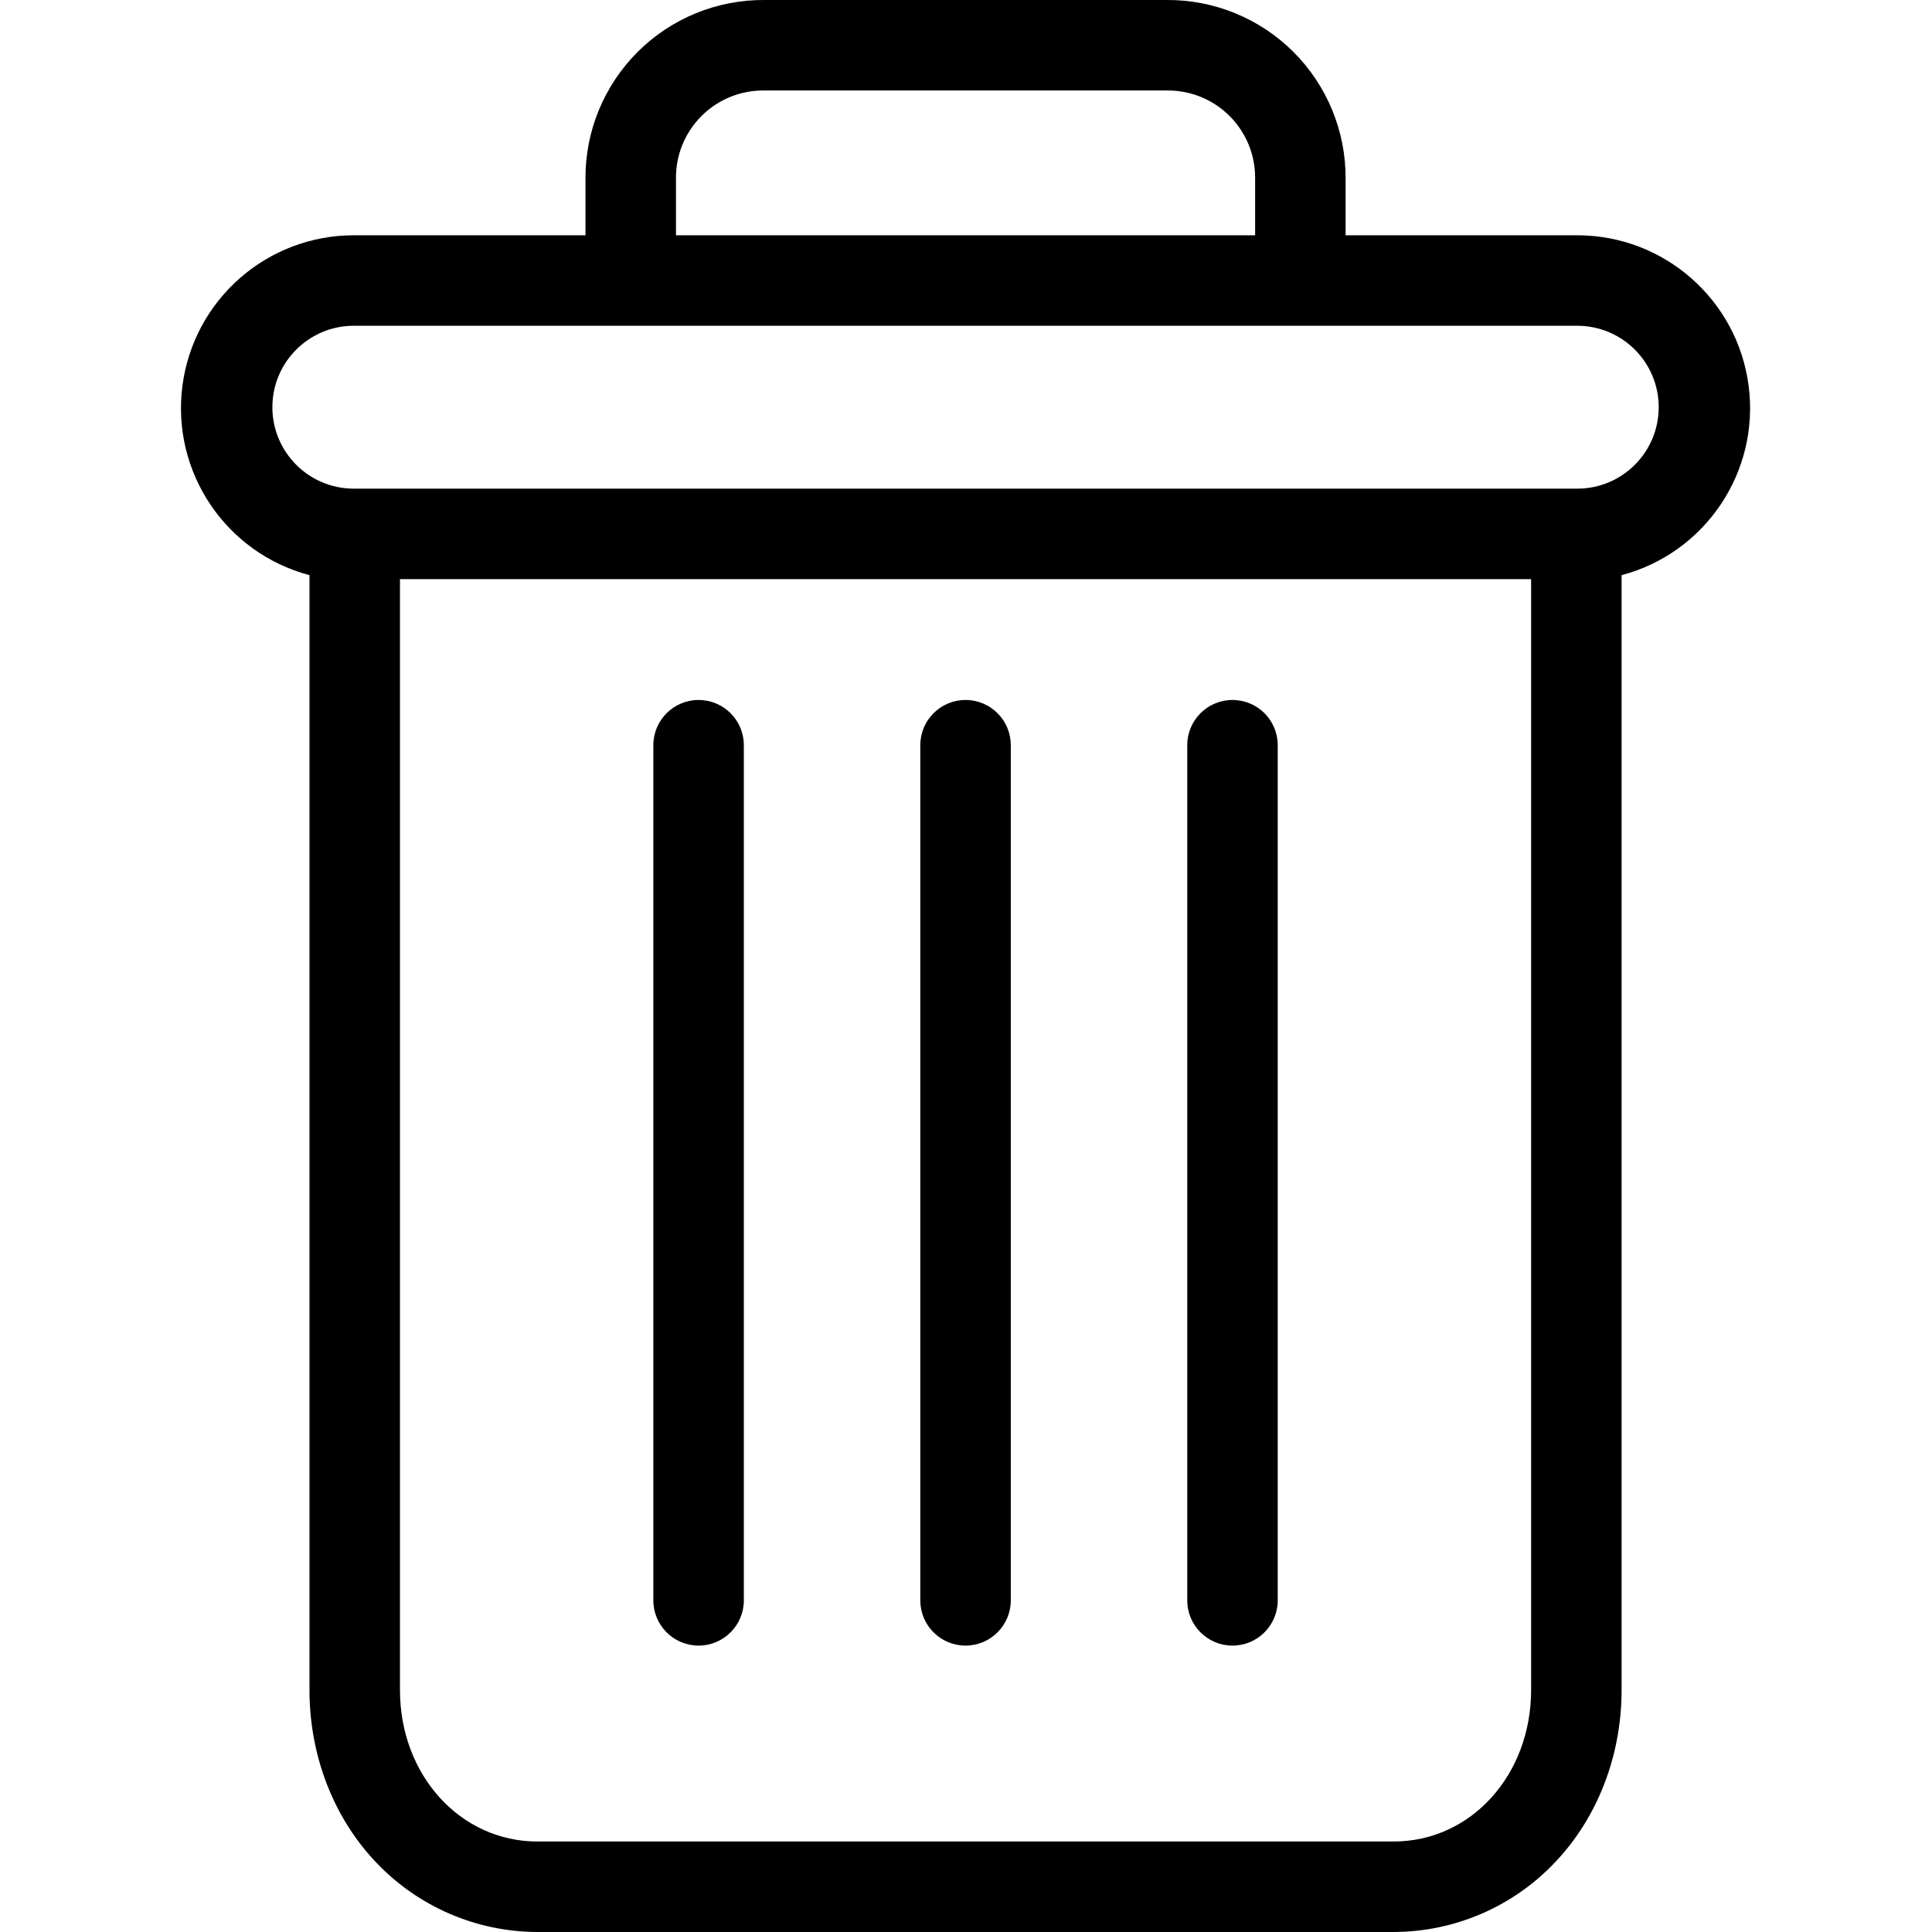
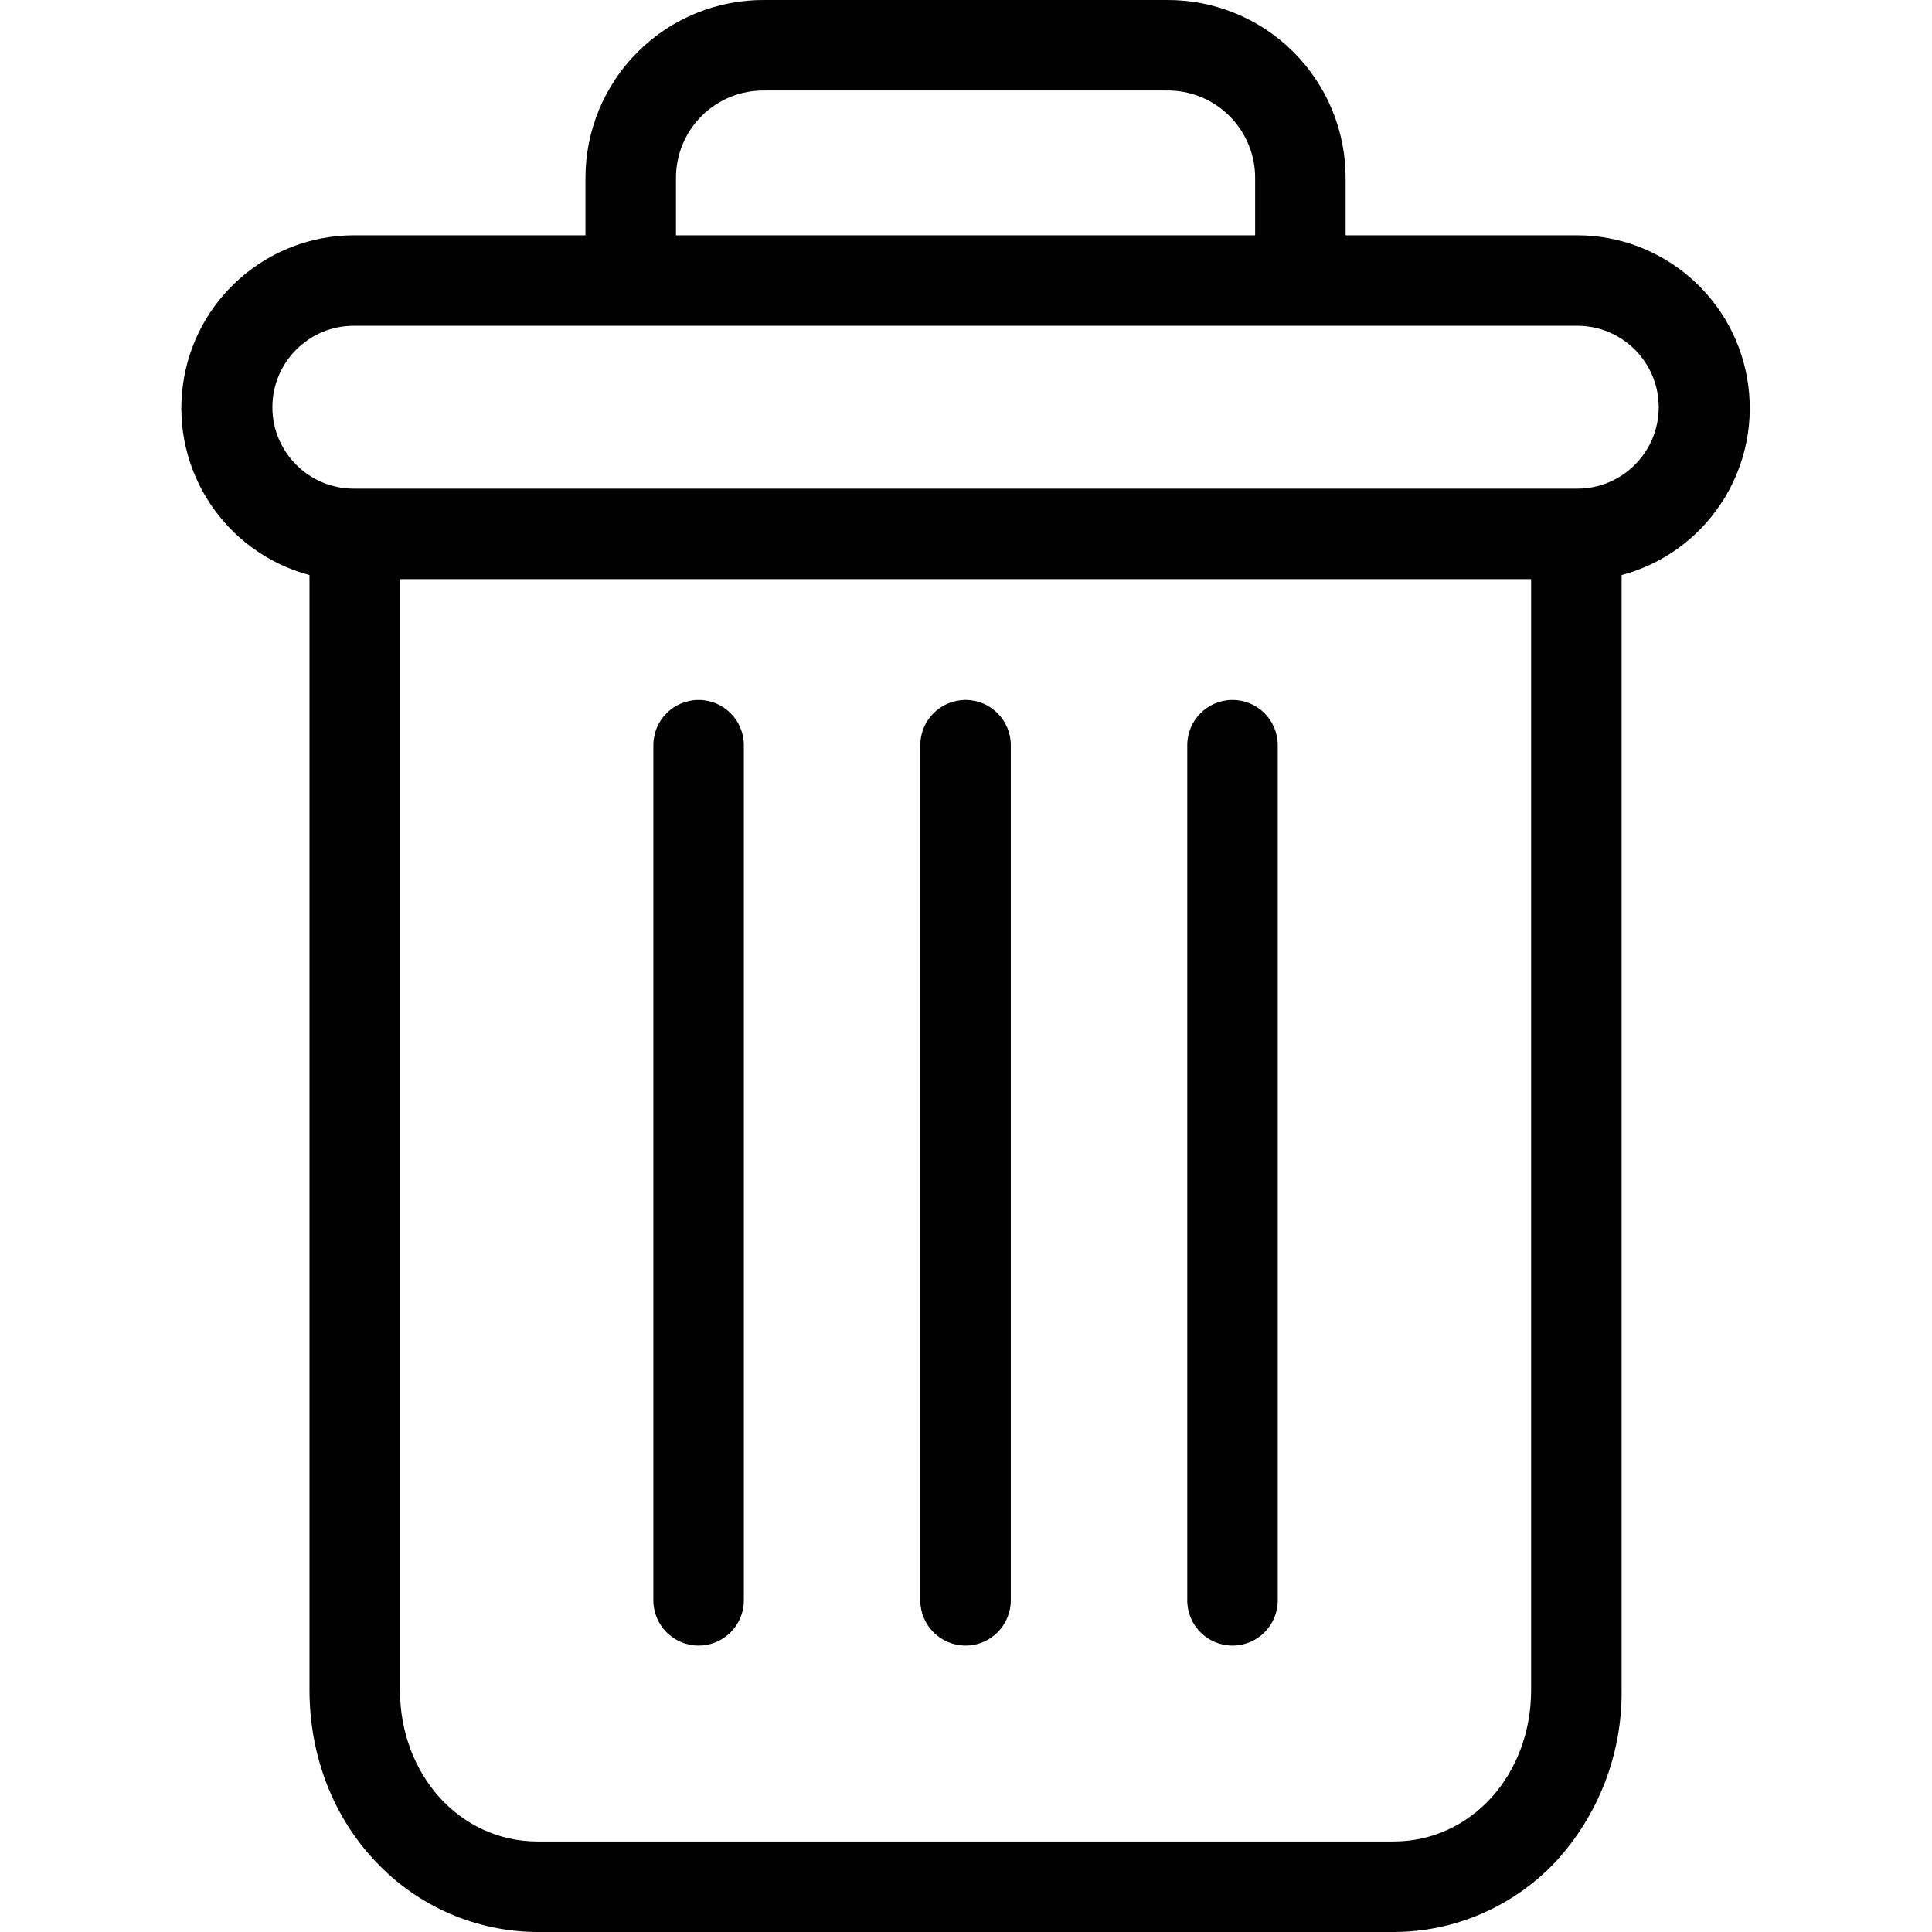
- <svg xmlns="http://www.w3.org/2000/svg" height="427pt" viewBox="-40 0 427 427.001" width="427pt">
-   <path d="m232.398 154.703c-5.523 0-10 4.477-10 10v189c0 5.52 4.477 10 10 10 5.523 0 10-4.48 10-10v-189c0-5.523-4.477-10-10-10zm0 0" />
-   <path d="m114.398 154.703c-5.523 0-10 4.477-10 10v189c0 5.52 4.477 10 10 10 5.523 0 10-4.48 10-10v-189c0-5.523-4.477-10-10-10zm0 0" />
-   <path d="m28.398 127.121v246.379c0 14.562 5.34 28.238 14.668 38.051 9.285 9.84 22.207 15.426 35.73 15.449h189.203c13.527-.023 26.449-5.609 35.73-15.449 9.328-9.812 14.668-23.488 14.668-38.051v-246.379c18.543-4.922 30.559-22.836 28.078-41.863-2.484-19.023-18.691-33.254-37.879-33.258h-51.199v-12.5c.059-10.512-4.098-20.605-11.539-28.031-7.441-7.422-17.551-11.555-28.062-11.469h-88.797c-10.512-.086-20.621 4.047-28.062 11.469-7.441 7.426-11.598 17.52-11.539 28.031v12.5h-51.199c-19.188.004-35.395 14.234-37.879 33.258-2.48 19.027 9.535 36.941 28.078 41.863zm239.602 279.879h-189.203c-17.098 0-30.398-14.688-30.398-33.5v-245.5h250v245.5c0 18.812-13.301 33.5-30.398 33.5zm-158.602-367.5c-.066-5.207 1.98-10.219 5.676-13.895 3.691-3.676 8.715-5.695 13.926-5.605h88.797c5.211-.09 10.234 1.93 13.926 5.605 3.695 3.672 5.742 8.688 5.676 13.895v12.5h-128zm-71.199 32.5h270.398c9.941 0 18 8.059 18 18s-8.059 18-18 18h-270.398c-9.941 0-18-8.059-18-18s8.059-18 18-18zm0 0" />
-   <path d="m173.398 154.703c-5.523 0-10 4.477-10 10v189c0 5.52 4.477 10 10 10 5.523 0 10-4.48 10-10v-189c0-5.523-4.477-10-10-10zm0 0" />
+ <svg xmlns="http://www.w3.org/2000/svg" height="427pt" viewBox="-40 0 427 427" width="427pt">
+   <path d="M232.4 154.7a10 10 0 00-10 10v189a10 10 0 0020 0v-189a10 10 0 00-10-10zm0 0M114.4 154.7a10 10 0 00-10 10v189a10 10 0 0020 0v-189a10 10 0 00-10-10zm0 0" />
+   <path d="M28.4 127.1v246.4c0 14.6 5.3 28.2 14.7 38A49.2 49.2 0 0078.8 427H268c13.5 0 26.4-5.6 35.7-15.4a55.2 55.2 0 0014.7-38.1V127.1a38.2 38.2 0 00-9.8-75.1h-51.2V39.5A39.3 39.3 0 00217.8 0H129a39.3 39.3 0 00-39.6 39.5V52H38.2a38.2 38.2 0 00-9.8 75.1zM268 407H78.8c-17.1 0-30.4-14.7-30.4-33.5V128h250v245.5c0 18.8-13.3 33.5-30.4 33.5zM109.4 39.5A19.3 19.3 0 01129 20h88.8a19.3 19.3 0 0119.6 19.5V52h-128zM38.2 72h270.4a18 18 0 110 36H38.2a18 18 0 110-36zm0 0" />
+   <path d="M173.4 154.7a10 10 0 00-10 10v189a10 10 0 0020 0v-189a10 10 0 00-10-10zm0 0" />
</svg>
